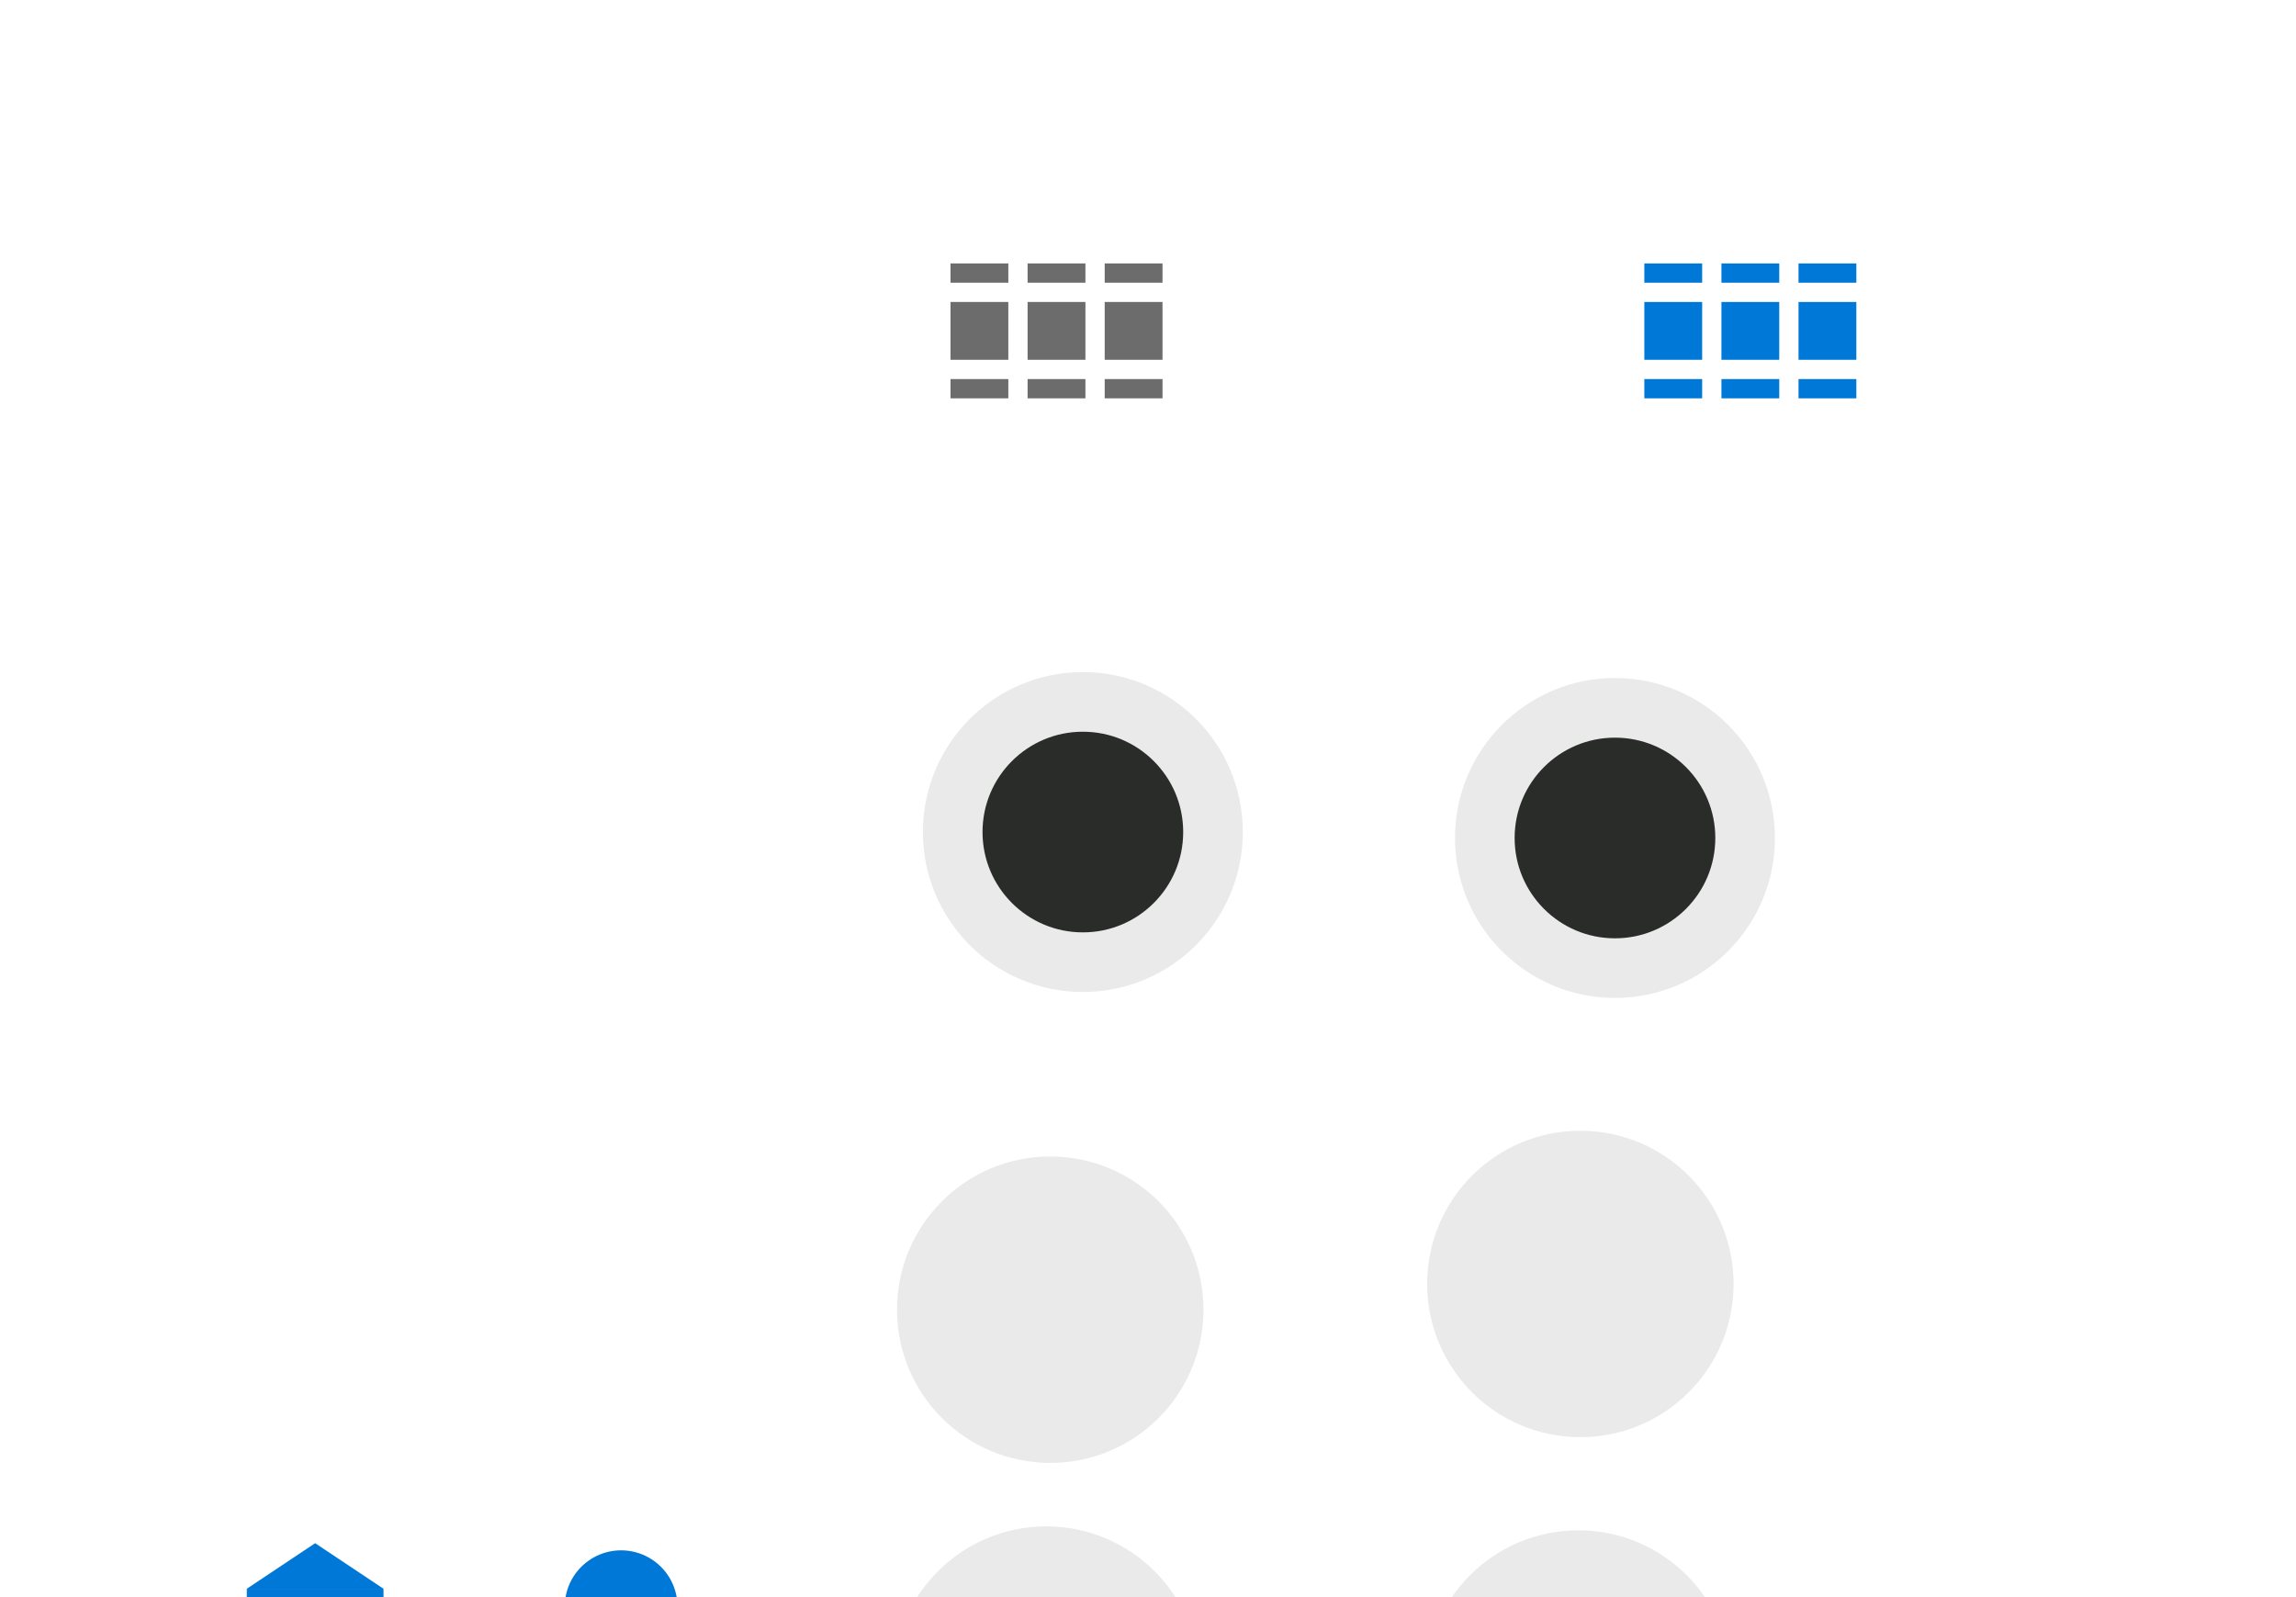
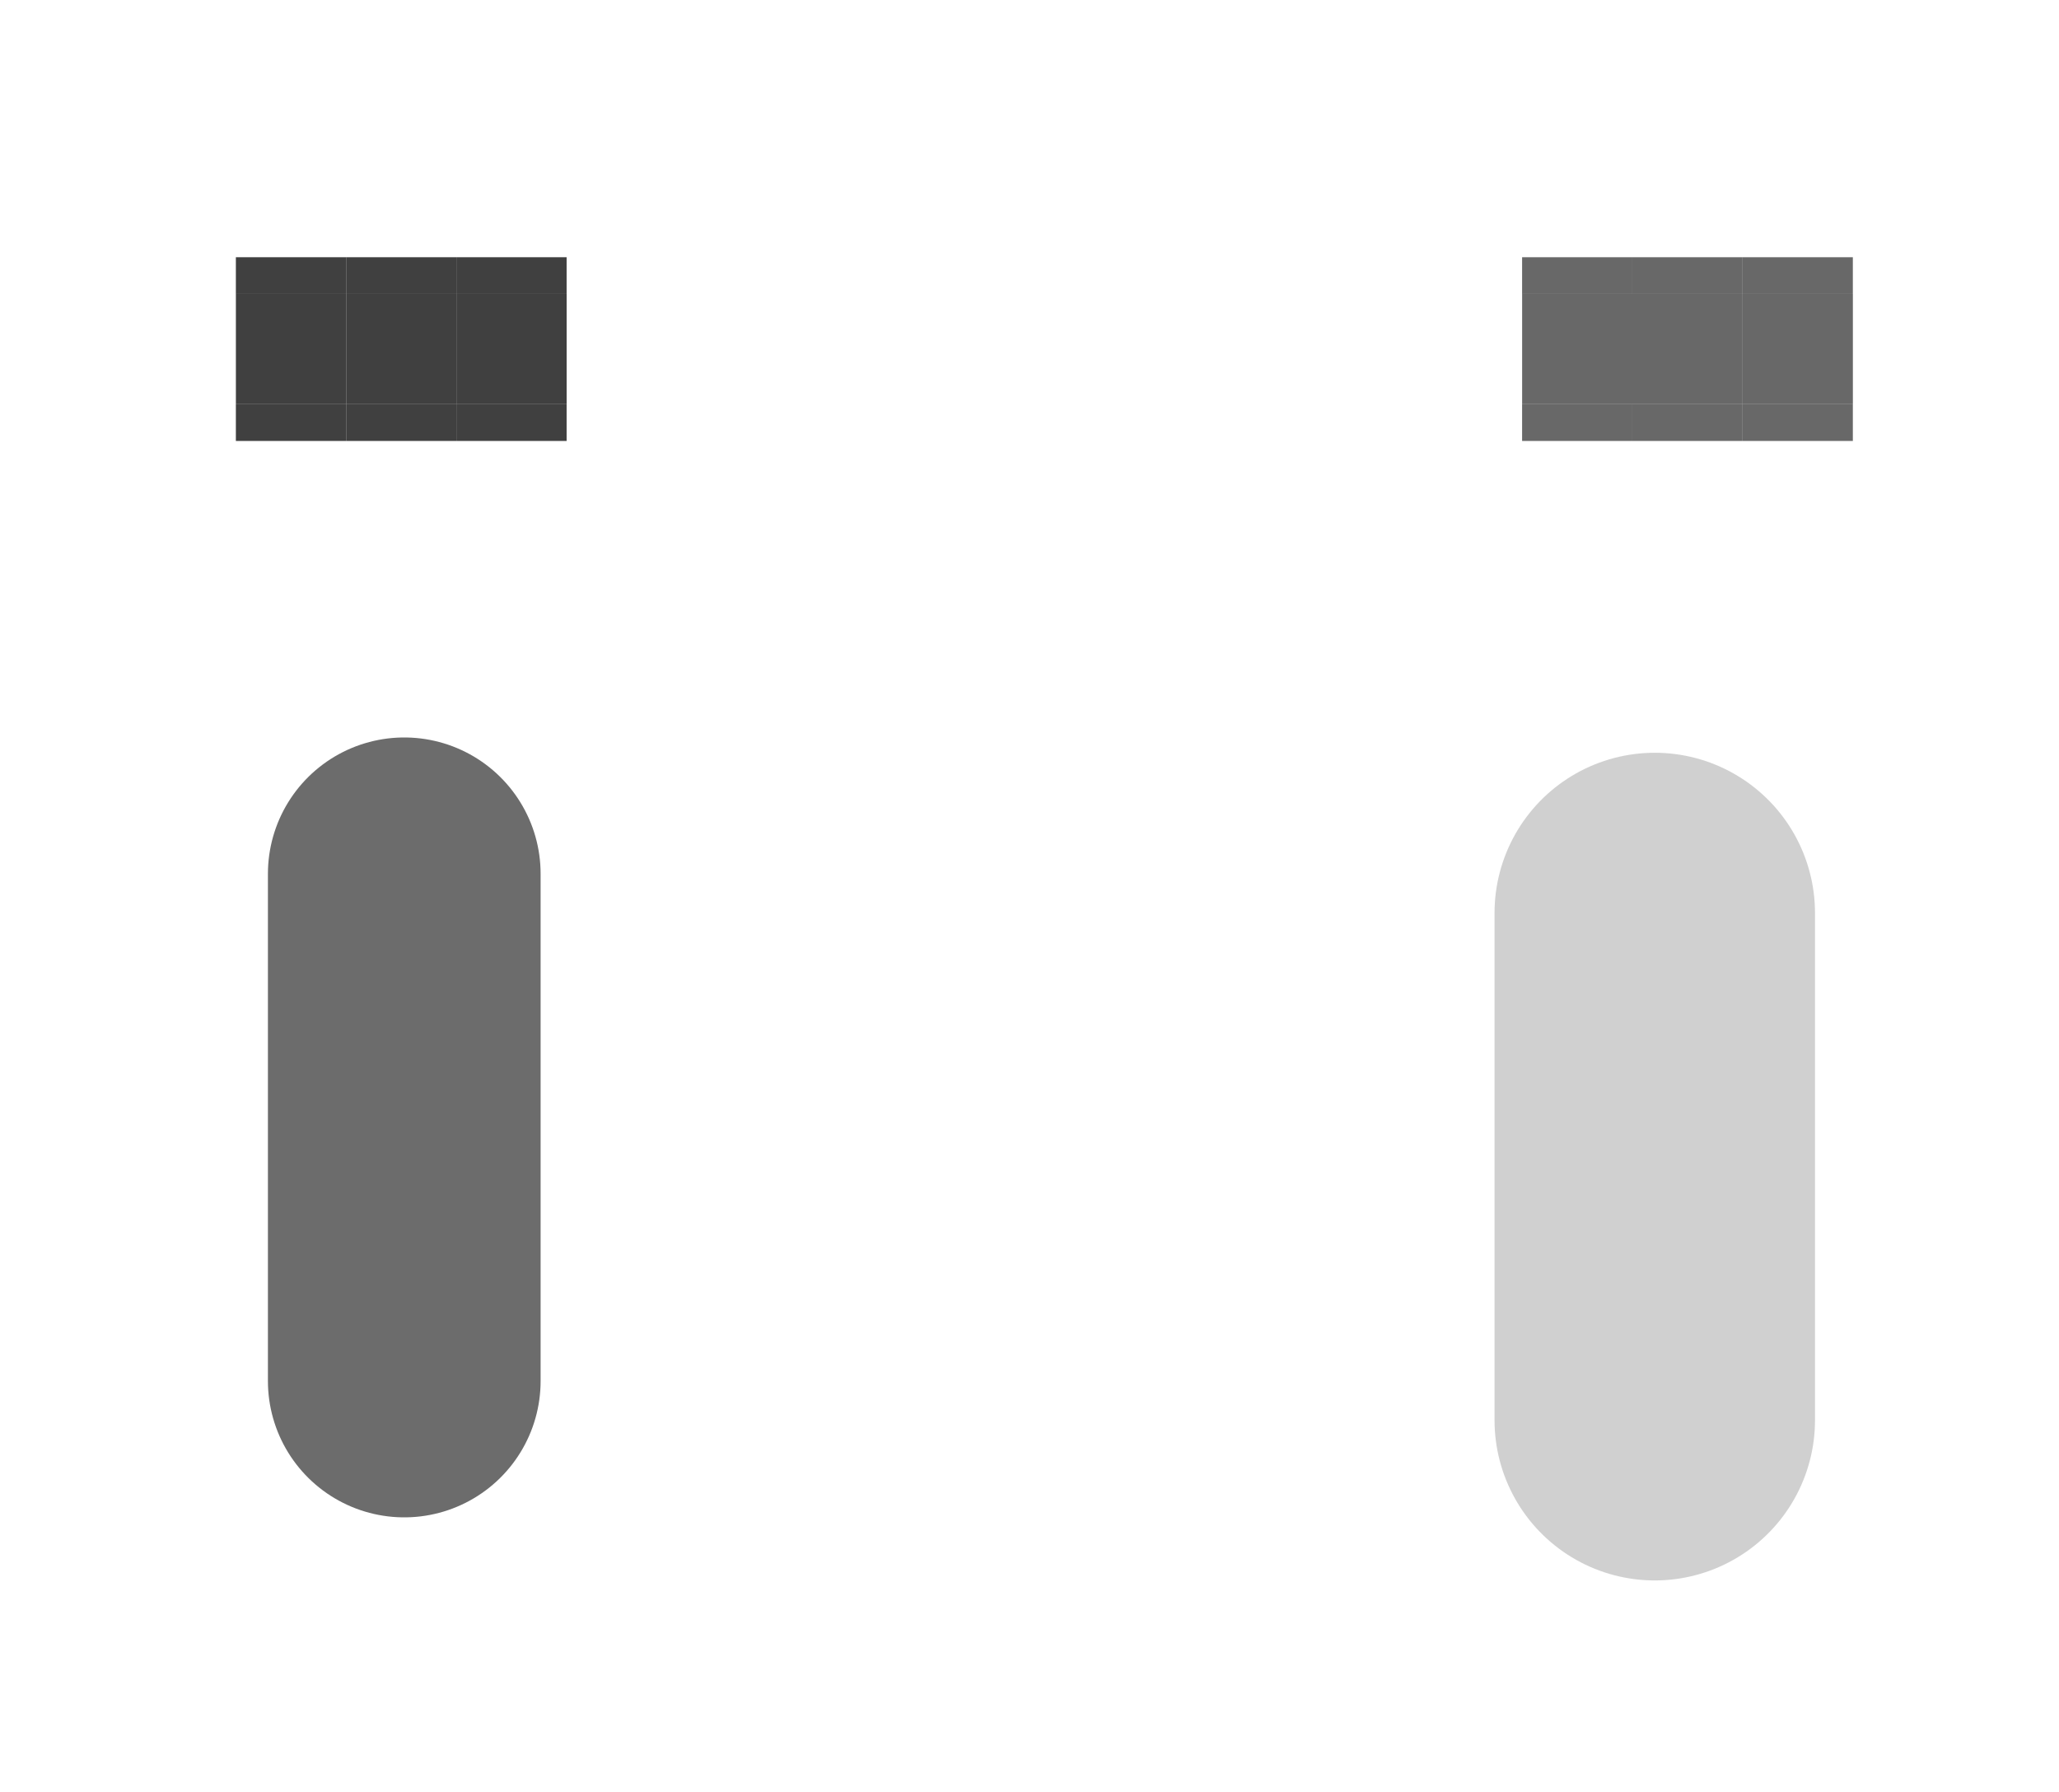
- <svg xmlns="http://www.w3.org/2000/svg" xmlns:ns1="http://www.openswatchbook.org/uri/2009/osb" id="svg3025" version="1.1" height="82.856" width="119.13" viewBox="0 0 119.13 82.856">
+ <svg xmlns="http://www.w3.org/2000/svg" xmlns:ns1="http://www.openswatchbook.org/uri/2009/osb" xmlns:xlink="http://www.w3.org/1999/xlink" id="svg3025" version="1.1" height="48.747" width="56.028" viewBox="0 0 56.028 48.747">
  <defs id="defs43">
-     <linearGradient ns1:paint="solid" id="groove_highlight_center-0">
-       <stop id="stop7016" offset="0" style="stop-color:#d0d0d0;stop-opacity:1;" />
+     <linearGradient id="groove-highlight" ns1:paint="solid">
+       <stop style="stop-color:#686868;stop-opacity:1;" offset="0" id="stop944" />
    </linearGradient>
-     <linearGradient ns1:paint="solid" id="linearGradient5794">
-       <stop id="stop5792" offset="0" style="stop-color:#4b0909;stop-opacity:1;" />
+     <linearGradient id="groove" ns1:paint="solid">
+       <stop style="stop-color:#404040;stop-opacity:1;" offset="0" id="stop914" />
    </linearGradient>
-     <linearGradient ns1:paint="solid" id="groove_highlight_border-6">
-       <stop id="stop5786" offset="0" style="stop-color:#131313;stop-opacity:1;" />
-     </linearGradient>
-     <linearGradient ns1:paint="solid" id="linearGradient4318">
-       <stop id="stop4316" offset="0" style="stop-color:#12bcfa;stop-opacity:1;" />
-     </linearGradient>
-     <linearGradient ns1:paint="solid" id="linearGradient4312">
-       <stop id="stop4310" offset="0" style="stop-color:#12bcfa;stop-opacity:1;" />
-     </linearGradient>
-     <linearGradient ns1:paint="solid" id="linearGradient4306">
-       <stop id="stop4304" offset="0" style="stop-color:#5dbc33;stop-opacity:1;" />
-     </linearGradient>
-     <clipPath id="clipPath4428" clipPathUnits="userSpaceOnUse">
-       <g id="use4430">
-         <rect y="4.134" x="99.112" height="3" width="3" id="rect4479" style="opacity:1;fill:#ebc9c9;fill-opacity:1;fill-rule:evenodd;stroke:none;stroke-width:4.214;stroke-linecap:round;stroke-linejoin:miter;stroke-miterlimit:4;stroke-dasharray:none;stroke-opacity:0.996" />
-         <rect style="opacity:1;fill:#ebc9c9;fill-opacity:1;fill-rule:evenodd;stroke:none;stroke-width:4.214;stroke-linecap:round;stroke-linejoin:miter;stroke-miterlimit:4;stroke-dasharray:none;stroke-opacity:0.996" id="rect4481" width="3" height="3" x="99.112" y="7.134" />
-         <rect y="10.134" x="99.112" height="3" width="3" id="rect4483" style="opacity:1;fill:#ebc9c9;fill-opacity:1;fill-rule:evenodd;stroke:none;stroke-width:4.214;stroke-linecap:round;stroke-linejoin:miter;stroke-miterlimit:4;stroke-dasharray:none;stroke-opacity:0.996" />
-       </g>
-     </clipPath>
-     <clipPath id="clipPath7042" clipPathUnits="userSpaceOnUse">
-       <circle r="6" cy="74.424" cx="54.004" id="circle7044" style="opacity:1;fill:#1d1d1d;fill-opacity:0.995;fill-rule:evenodd;stroke:none;stroke-width:5.725;stroke-linecap:round;stroke-linejoin:miter;stroke-miterlimit:4;stroke-dasharray:none;stroke-opacity:0.996" />
-     </clipPath>
+     <linearGradient xlink:href="#groove" id="linearGradient918" x1="69.318" y1="14.003" x2="73.318" y2="14.003" gradientUnits="userSpaceOnUse" />
+     <linearGradient xlink:href="#groove" id="linearGradient920" x1="69.318" y1="14.003" x2="73.318" y2="14.003" gradientUnits="userSpaceOnUse" />
+     <linearGradient xlink:href="#groove" id="linearGradient922" x1="69.318" y1="14.003" x2="73.318" y2="14.003" gradientUnits="userSpaceOnUse" />
+     <linearGradient xlink:href="#groove" id="linearGradient928" x1="56.318" y1="17.169" x2="59.318" y2="17.169" gradientUnits="userSpaceOnUse" gradientTransform="translate(-43.89972,-7.66932)" />
+     <linearGradient xlink:href="#groove" id="linearGradient930" x1="53.318" y1="17.169" x2="56.318" y2="17.169" gradientUnits="userSpaceOnUse" gradientTransform="translate(-43.89972,-7.66932)" />
+     <linearGradient xlink:href="#groove" id="linearGradient932" x1="50.318" y1="17.169" x2="53.318" y2="17.169" gradientUnits="userSpaceOnUse" gradientTransform="translate(-43.89972,-7.66932)" />
+     <linearGradient xlink:href="#groove" id="linearGradient938" x1="69.318" y1="14.003" x2="73.318" y2="14.003" gradientUnits="userSpaceOnUse" />
+     <linearGradient xlink:href="#groove" id="linearGradient940" x1="69.318" y1="14.003" x2="73.318" y2="14.003" gradientUnits="userSpaceOnUse" />
+     <linearGradient xlink:href="#groove" id="linearGradient942" x1="69.318" y1="14.003" x2="73.318" y2="14.003" gradientUnits="userSpaceOnUse" />
+     <linearGradient xlink:href="#groove-highlight" id="linearGradient948" x1="69.318" y1="14.003" x2="73.318" y2="14.003" gradientUnits="userSpaceOnUse" />
+     <linearGradient xlink:href="#groove-highlight" id="linearGradient950" x1="69.318" y1="14.003" x2="73.318" y2="14.003" gradientUnits="userSpaceOnUse" />
+     <linearGradient xlink:href="#groove-highlight" id="linearGradient952" x1="69.318" y1="14.003" x2="73.318" y2="14.003" gradientUnits="userSpaceOnUse" />
+     <linearGradient xlink:href="#groove-highlight" id="linearGradient958" x1="93.318" y1="17.169" x2="96.318" y2="17.169" gradientUnits="userSpaceOnUse" gradientTransform="translate(-45.89972,-7.66932)" />
+     <linearGradient xlink:href="#groove-highlight" id="linearGradient960" x1="89.318" y1="17.169" x2="92.318" y2="17.169" gradientUnits="userSpaceOnUse" gradientTransform="translate(-44.89972,-7.66932)" />
+     <linearGradient xlink:href="#groove-highlight" id="linearGradient962" x1="85.318" y1="17.169" x2="88.318" y2="17.169" gradientUnits="userSpaceOnUse" gradientTransform="translate(-43.89972,-7.66932)" />
+     <linearGradient xlink:href="#groove-highlight" id="linearGradient968" x1="69.318" y1="14.003" x2="73.318" y2="14.003" gradientUnits="userSpaceOnUse" />
+     <linearGradient xlink:href="#groove-highlight" id="linearGradient970" x1="69.318" y1="14.003" x2="73.318" y2="14.003" gradientUnits="userSpaceOnUse" />
+     <linearGradient xlink:href="#groove-highlight" id="linearGradient972" x1="69.318" y1="14.003" x2="73.318" y2="14.003" gradientUnits="userSpaceOnUse" />
  </defs>
-   <circle cy="43.482" cx="83.794" id="circle868" style="opacity:1;fill:#2a2c2a;fill-opacity:1;fill-rule:evenodd;stroke:#eaeaea;stroke-width:3.094;stroke-linecap:round;stroke-linejoin:miter;stroke-miterlimit:4;stroke-dasharray:none;stroke-opacity:1" r="6.753" />
-   <circle style="opacity:1;fill:#2a2c2a;fill-opacity:1;fill-rule:evenodd;stroke:#eaeaea;stroke-width:3.094;stroke-linecap:round;stroke-linejoin:miter;stroke-miterlimit:4;stroke-dasharray:none;stroke-opacity:1" id="vertical-slider-handle" cx="56.185" cy="43.174" r="6.753" />
-   <circle style="opacity:1;fill:#eaeaea;fill-opacity:1;fill-rule:evenodd;stroke:#eaeaea;stroke-width:2.478;stroke-linecap:round;stroke-linejoin:miter;stroke-miterlimit:4;stroke-dasharray:none;stroke-opacity:1" id="horizontal-slider-hover" cx="81.999" cy="66.624" r="6.711" />
-   <circle r="6.711" cy="87.357" cx="81.896" id="horizontal-slider-focus" style="opacity:1;fill:#eaeaea;fill-opacity:1;fill-rule:evenodd;stroke:#eaeaea;stroke-width:2.478;stroke-linecap:round;stroke-linejoin:miter;stroke-miterlimit:4;stroke-dasharray:none;stroke-opacity:1" />
-   <circle cy="67.959" cx="54.493" id="vertical-slider-hover" style="opacity:1;fill:#eaeaea;fill-opacity:1;fill-rule:evenodd;stroke:#eaeaea;stroke-width:2.478;stroke-linecap:round;stroke-linejoin:miter;stroke-miterlimit:4;stroke-dasharray:none;stroke-opacity:1" r="6.711" />
-   <circle r="6.711" style="opacity:1;fill:#eaeaea;fill-opacity:1;fill-rule:evenodd;stroke:#eaeaea;stroke-width:2.478;stroke-linecap:round;stroke-linejoin:miter;stroke-miterlimit:4;stroke-dasharray:none;stroke-opacity:1" id="vertical-slider-focus" cx="54.288" cy="87.152" />
-   <rect style="opacity:1;fill:none;fill-opacity:1;fill-rule:nonzero;stroke:none;stroke-width:2.143;stroke-linecap:round;stroke-miterlimit:4;stroke-dasharray:none;stroke-dashoffset:0;stroke-opacity:1" id="rect862" width="16" height="16" x="15.504" y="50.891" />
-   <path style="fill:none;fill-rule:evenodd;stroke:#0078d7;stroke-width:5.85;stroke-linecap:round;stroke-linejoin:miter;stroke-miterlimit:4;stroke-dasharray:none;stroke-opacity:1" d="m 32.227,83.37 v 9.864" id="horizontal-slider-handle" />
-   <path id="groove-highlight-center" d="m 89.318,15.669 h 3 v 3 h -3 z" style="fill:#0078d7;fill-opacity:1;stroke-width:1" />
-   <path id="groove-highlight-right" d="m 96.318,18.669 v -3 h -3 v 3 z" style="fill:#0078d7;fill-opacity:1;stroke-width:1" />
-   <path id="groove-highlight-left" d="m 85.318,15.669 v 3 h 3 v -3 z" style="fill:#0078d7;fill-opacity:1;stroke-width:1" />
-   <g id="groove-highlight-top" transform="matrix(0.75,0,0,0.75,37.32961,3.66733)">
+   <g id="horizontal-slider-handle" transform="translate(-10.50352,-8.210091)">
+     <rect y="26.891" x="15.504" height="24" width="12" id="rect884" style="opacity:1;fill:none;fill-opacity:0.71;fill-rule:evenodd;stroke:none;stroke-width:1.984;stroke-linecap:butt;stroke-linejoin:round;stroke-miterlimit:4;stroke-dasharray:none;stroke-dashoffset:0;stroke-opacity:1;paint-order:normal" />
+     <path id="path890" d="M 21.504,31.989 V 45.793" style="opacity:1;fill:none;fill-rule:evenodd;stroke:#6c6c6c;stroke-width:7.42;stroke-linecap:round;stroke-linejoin:miter;stroke-miterlimit:4;stroke-dasharray:none;stroke-opacity:1" />
+   </g>
+   <path id="groove-highlight-center" d="m 44.419,8 h 3 v 3 h -3 z" style="fill:url(#linearGradient960);fill-opacity:1;stroke-width:1" />
+   <path id="groove-highlight-right" d="M 50.419,11 V 8 h -3 v 3 z" style="fill:url(#linearGradient958);fill-opacity:1;stroke-width:1" />
+   <path id="groove-highlight-left" d="m 41.419,8 v 3 h 3 V 8 Z" style="fill:url(#linearGradient962);fill-opacity:1;stroke-width:1" />
+   <g id="groove-highlight-top" transform="matrix(0.75,0,0,0.75,-7.570107,-3.00199)">
    <path style="fill:none;fill-opacity:1;stroke-width:1.333" d="m 73.318,10.669 h -4 v 4 h 4 z" id="path914" />
-     <path id="path916" d="m 73.318,13.336 h -4 v 1.333 h 4 z" style="fill:#0078d7;fill-opacity:1;stroke-width:0.77" />
+     <path id="path916" d="m 73.318,13.336 h -4 v 1.333 h 4 z" style="fill:url(#linearGradient970);fill-opacity:1;stroke-width:0.77" />
  </g>
-   <g transform="matrix(0.75,0,0,0.75,41.32961,3.66733)" id="groove-highlight-topright">
+   <g transform="matrix(0.75,0,0,0.75,-4.570107,-3.00199)" id="groove-highlight-topright">
    <path id="path920" d="m 73.318,10.669 h -4 v 4 h 4 z" style="fill:none;fill-opacity:1;stroke-width:1.333" />
-     <path style="fill:#0078d7;fill-opacity:1;stroke-width:0.77" d="m 73.318,13.336 h -4 v 1.333 h 4 z" id="path922" />
+     <path style="fill:url(#linearGradient968);fill-opacity:1;stroke-width:0.77" d="m 73.318,13.336 h -4 v 1.333 h 4 z" id="path922" />
  </g>
-   <g id="groove-highlight-topleft" transform="matrix(0.75,0,0,0.75,33.32961,3.66733)">
+   <g id="groove-highlight-topleft" transform="matrix(0.75,0,0,0.75,-10.57011,-3.00199)">
    <path id="path926" d="m 73.318,10.669 h -4 v 4 h 4 z" style="fill:none;fill-opacity:1;stroke-width:1.333" />
-     <path style="fill:#0078d7;fill-opacity:1;stroke-width:0.77" d="m 73.318,13.336 h -4 v 1.333 h 4 z" id="path928" />
+     <path style="fill:url(#linearGradient972);fill-opacity:1;stroke-width:0.77" d="m 73.318,13.336 h -4 v 1.333 h 4 z" id="path928" />
  </g>
-   <g id="groove-highlight-bottomleft" transform="matrix(0.75,0,0,-0.75,33.32961,30.67131)">
+   <g id="groove-highlight-bottomleft" transform="matrix(0.75,0,0,-0.75,-10.57011,22.00199)">
    <path style="fill:none;fill-opacity:1;stroke-width:1.333" d="m 73.318,10.669 h -4 v 4 h 4 z" id="path932" />
-     <path id="path934" d="m 73.318,13.336 h -4 v 1.333 h 4 z" style="fill:#0078d7;fill-opacity:1;stroke-width:0.77" />
+     <path id="path934" d="m 73.318,13.336 h -4 v 1.333 h 4 z" style="fill:url(#linearGradient952);fill-opacity:1;stroke-width:0.77" />
  </g>
-   <g transform="matrix(0.75,0,0,-0.75,37.32961,30.67131)" id="groove-highlight-bottom">
+   <g transform="matrix(0.75,0,0,-0.75,-7.570107,22.00199)" id="groove-highlight-bottom">
    <path id="path938" d="m 73.318,10.669 h -4 v 4 h 4 z" style="fill:none;fill-opacity:1;stroke-width:1.333" />
-     <path style="fill:#0078d7;fill-opacity:1;stroke-width:0.77" d="m 73.318,13.336 h -4 v 1.333 h 4 z" id="path940" />
+     <path style="fill:url(#linearGradient950);fill-opacity:1;stroke-width:0.77" d="m 73.318,13.336 h -4 v 1.333 h 4 z" id="path940" />
  </g>
-   <g id="groove-highlight-bottomright" transform="matrix(0.75,0,0,-0.75,41.32961,30.67131)">
+   <g id="groove-highlight-bottomright" transform="matrix(0.75,0,0,-0.75,-4.570107,22.00199)">
    <path style="fill:none;fill-opacity:1;stroke-width:1.333" d="m 73.318,10.669 h -4 v 4 h 4 z" id="path944" />
-     <path id="path946" d="m 73.318,13.336 h -4 v 1.333 h 4 z" style="fill:#0078d7;fill-opacity:1;stroke-width:0.77" />
+     <path id="path946" d="m 73.318,13.336 h -4 v 1.333 h 4 z" style="fill:url(#linearGradient948);fill-opacity:1;stroke-width:0.77" />
  </g>
-   <path style="fill:#6c6c6c;fill-opacity:1;stroke-width:1" d="m 53.318,15.669 h 3 v 3 h -3 z" id="groove-center" />
-   <path style="fill:#6c6c6c;fill-opacity:1;stroke-width:1" d="m 60.318,18.669 v -3 h -3 v 3 z" id="groove-right" />
-   <path style="fill:#6c6c6c;fill-opacity:1;stroke-width:1" d="m 49.318,15.669 v 3 h 3 v -3 z" id="groove-left" />
-   <g transform="matrix(0.75,0,0,0.75,1.329614,3.66733)" id="groove-top">
+   <path style="fill:url(#linearGradient930);fill-opacity:1;stroke-width:1" d="m 9.419,8 h 3 v 3 H 9.419 Z" id="groove-center" />
+   <path style="fill:url(#linearGradient928);fill-opacity:1;stroke-width:1" d="M 15.419,11 V 8 h -3 v 3 z" id="groove-right" />
+   <path style="fill:url(#linearGradient932);fill-opacity:1;stroke-width:1" d="m 6.419,8 v 3 h 3 V 8 Z" id="groove-left" />
+   <g transform="matrix(0.75,0,0,0.75,-42.57011,-3.00199)" id="groove-top">
    <path id="path1076" d="m 73.318,10.669 h -4 v 4 h 4 z" style="fill:none;fill-opacity:1;stroke-width:1.333" />
-     <path style="fill:#6c6c6c;fill-opacity:1;stroke-width:0.77" d="m 73.318,13.336 h -4 v 1.333 h 4 z" id="path1078" />
+     <path style="fill:url(#linearGradient942);fill-opacity:1;stroke-width:0.77" d="m 73.318,13.336 h -4 v 1.333 h 4 z" id="path1078" />
  </g>
-   <g transform="matrix(0.75,0,0,0.75,5.329614,3.66733)" id="groove-topright">
+   <g transform="matrix(0.75,0,0,0.75,-39.57011,-3.00199)" id="groove-topright">
    <path style="fill:none;fill-opacity:1;stroke-width:1.333" d="m 73.318,10.669 h -4 v 4 h 4 z" id="path1082" />
-     <path id="path1084" d="m 73.318,13.336 h -4 v 1.333 h 4 z" style="fill:#6c6c6c;fill-opacity:1;stroke-width:0.77" />
+     <path id="path1084" d="m 73.318,13.336 h -4 v 1.333 h 4 z" style="fill:url(#linearGradient938);fill-opacity:1;stroke-width:0.77" />
  </g>
-   <g transform="matrix(0.75,0,0,0.75,-2.670386,3.66733)" id="groove-topleft">
+   <g transform="matrix(0.75,0,0,0.75,-45.57011,-3.00199)" id="groove-topleft">
    <path style="fill:none;fill-opacity:1;stroke-width:1.333" d="m 73.318,10.669 h -4 v 4 h 4 z" id="path1088" />
-     <path id="path1090" d="m 73.318,13.336 h -4 v 1.333 h 4 z" style="fill:#6c6c6c;fill-opacity:1;stroke-width:0.77" />
+     <path id="path1090" d="m 73.318,13.336 h -4 v 1.333 h 4 z" style="fill:url(#linearGradient940);fill-opacity:1;stroke-width:0.77" />
  </g>
-   <g transform="matrix(0.75,0,0,-0.75,-2.670386,30.67131)" id="groove-bottomleft">
+   <g transform="matrix(0.75,0,0,-0.75,-45.57011,22.00199)" id="groove-bottomleft">
    <path id="path1094" d="m 73.318,10.669 h -4 v 4 h 4 z" style="fill:none;fill-opacity:1;stroke-width:1.333" />
-     <path style="fill:#6c6c6c;fill-opacity:1;stroke-width:0.77" d="m 73.318,13.336 h -4 v 1.333 h 4 z" id="path1096" />
+     <path style="fill:url(#linearGradient922);fill-opacity:1;stroke-width:0.77" d="m 73.318,13.336 h -4 v 1.333 h 4 z" id="path1096" />
  </g>
-   <g id="groove-bottom" transform="matrix(0.75,0,0,-0.75,1.329614,30.67131)">
+   <g id="groove-bottom" transform="matrix(0.75,0,0,-0.75,-42.57011,22.00199)">
    <path style="fill:none;fill-opacity:1;stroke-width:1.333" d="m 73.318,10.669 h -4 v 4 h 4 z" id="path1100" />
-     <path id="path1102" d="m 73.318,13.336 h -4 v 1.333 h 4 z" style="fill:#6c6c6c;fill-opacity:1;stroke-width:0.77" />
+     <path id="path1102" d="m 73.318,13.336 h -4 v 1.333 h 4 z" style="fill:url(#linearGradient920);fill-opacity:1;stroke-width:0.77" />
  </g>
-   <g transform="matrix(0.75,0,0,-0.75,5.329614,30.67131)" id="groove-bottomright">
+   <g transform="matrix(0.75,0,0,-0.75,-39.57011,22.00199)" id="groove-bottomright">
    <path id="path1106" d="m 73.318,10.669 h -4 v 4 h 4 z" style="fill:none;fill-opacity:1;stroke-width:1.333" />
-     <path style="fill:#6c6c6c;fill-opacity:1;stroke-width:0.77" d="m 73.318,13.336 h -4 v 1.333 h 4 z" id="path1108" />
+     <path style="fill:url(#linearGradient918);fill-opacity:1;stroke-width:0.77" d="m 73.318,13.336 h -4 v 1.333 h 4 z" id="path1108" />
  </g>
-   <g id="g912" transform="matrix(1.182272,0,0,1.182272,-7.302274,-17.69756)">
-     <rect y="84.699" x="17.008" height="8" width="6" id="rect883" style="opacity:1;fill:#0078d7;fill-opacity:1;fill-rule:nonzero;stroke:none;stroke-width:9.319;stroke-linecap:round;stroke-miterlimit:4;stroke-dasharray:none;stroke-dashoffset:0;stroke-opacity:1" />
-     <path transform="matrix(1.36858,0,0,0.5267665,-6.881531,42.77007)" d="m 21.84,79.596 -4.384,0 2.192,-3.797 z" id="path885" style="opacity:1;fill:#0078d7;fill-opacity:1;fill-rule:nonzero;stroke:none;stroke-width:6.288;stroke-linecap:round;stroke-miterlimit:4;stroke-dasharray:none;stroke-dashoffset:0;stroke-opacity:1" />
-     <path style="opacity:1;fill:#0078d7;fill-opacity:1;fill-rule:nonzero;stroke:none;stroke-width:6.288;stroke-linecap:round;stroke-miterlimit:4;stroke-dasharray:none;stroke-dashoffset:0;stroke-opacity:1" id="path887" d="m 21.84,79.596 -4.384,0 2.192,-3.797 z" transform="matrix(1.36858,0,0,-0.5267665,-6.881531,134.6273)" />
+   <g id="horizontal-slider-hover" transform="translate(23.52421,-7.14365)">
+     <rect style="opacity:1;fill:none;fill-opacity:0.71;fill-rule:evenodd;stroke:none;stroke-width:1.984;stroke-linecap:butt;stroke-linejoin:round;stroke-miterlimit:4;stroke-dasharray:none;stroke-dashoffset:0;stroke-opacity:1;paint-order:normal" id="rect1009" width="12" height="24" x="15.504" y="26.891" />
+     <path style="opacity:1;fill:none;fill-rule:evenodd;stroke:#cfcfcf;stroke-width:8.72;stroke-linecap:round;stroke-linejoin:miter;stroke-miterlimit:4;stroke-dasharray:none;stroke-opacity:0.973" d="M 21.504,31.989 V 45.793" id="path1011" />
  </g>
</svg>
